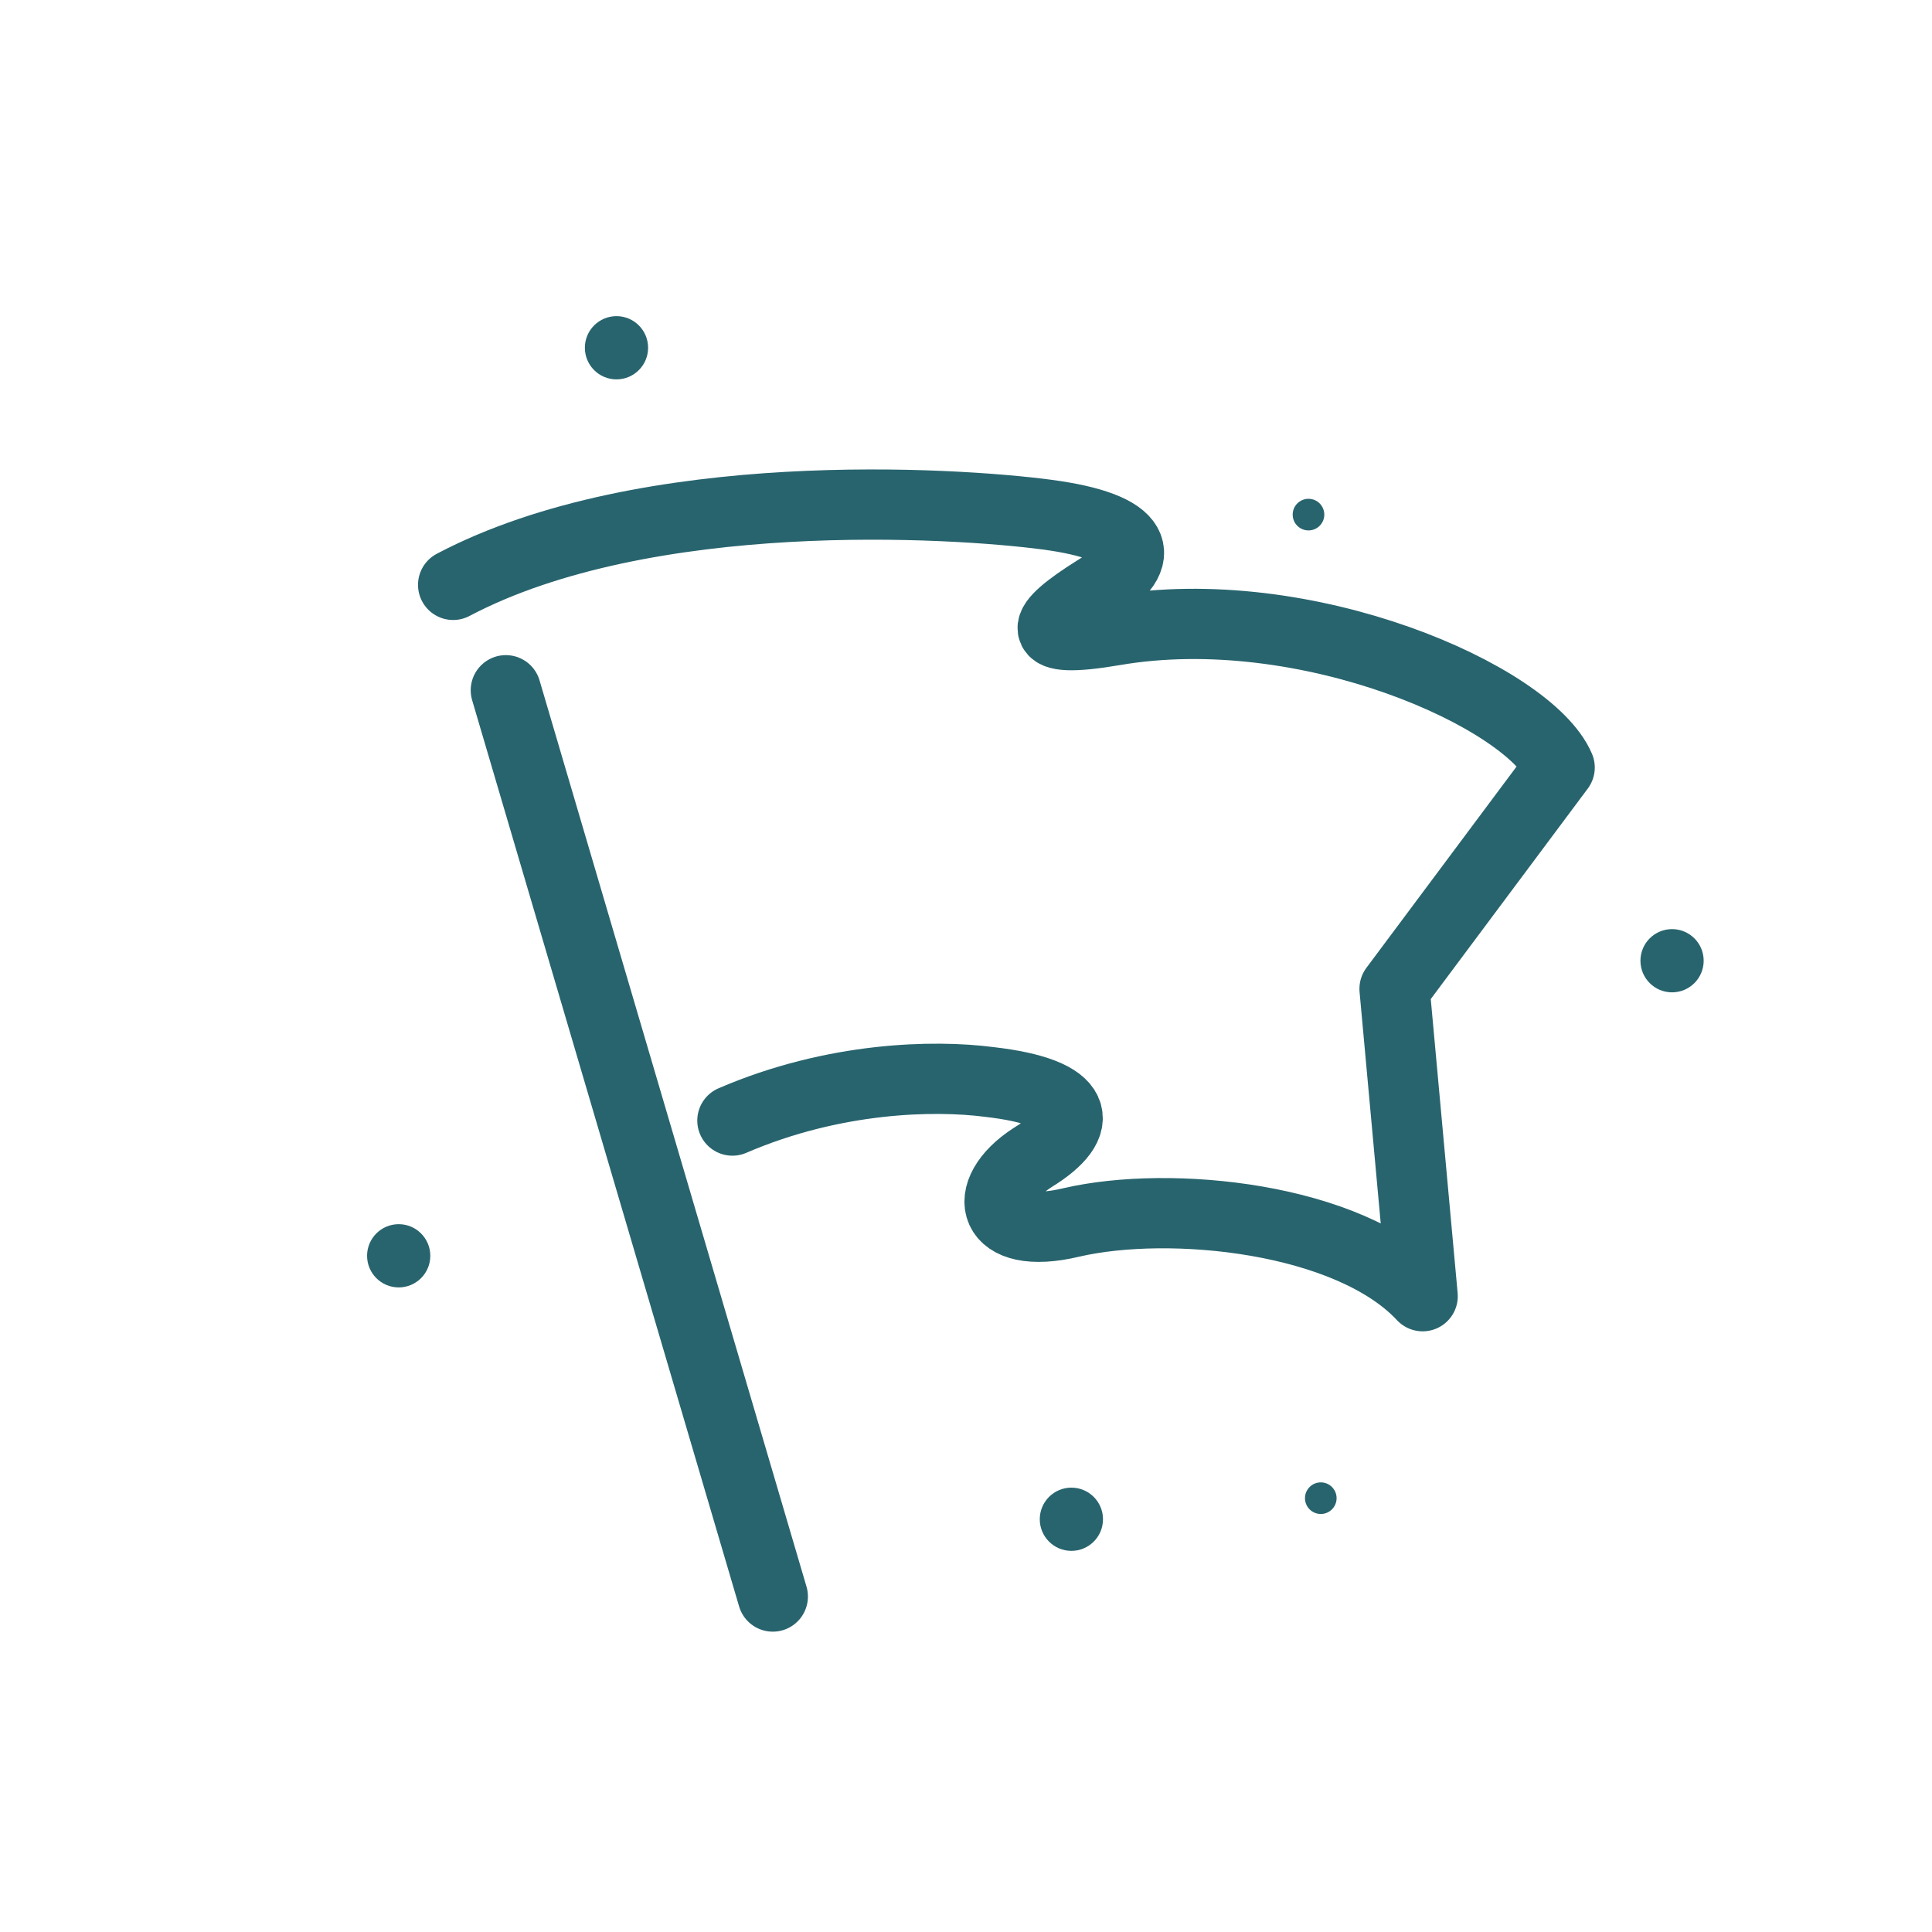
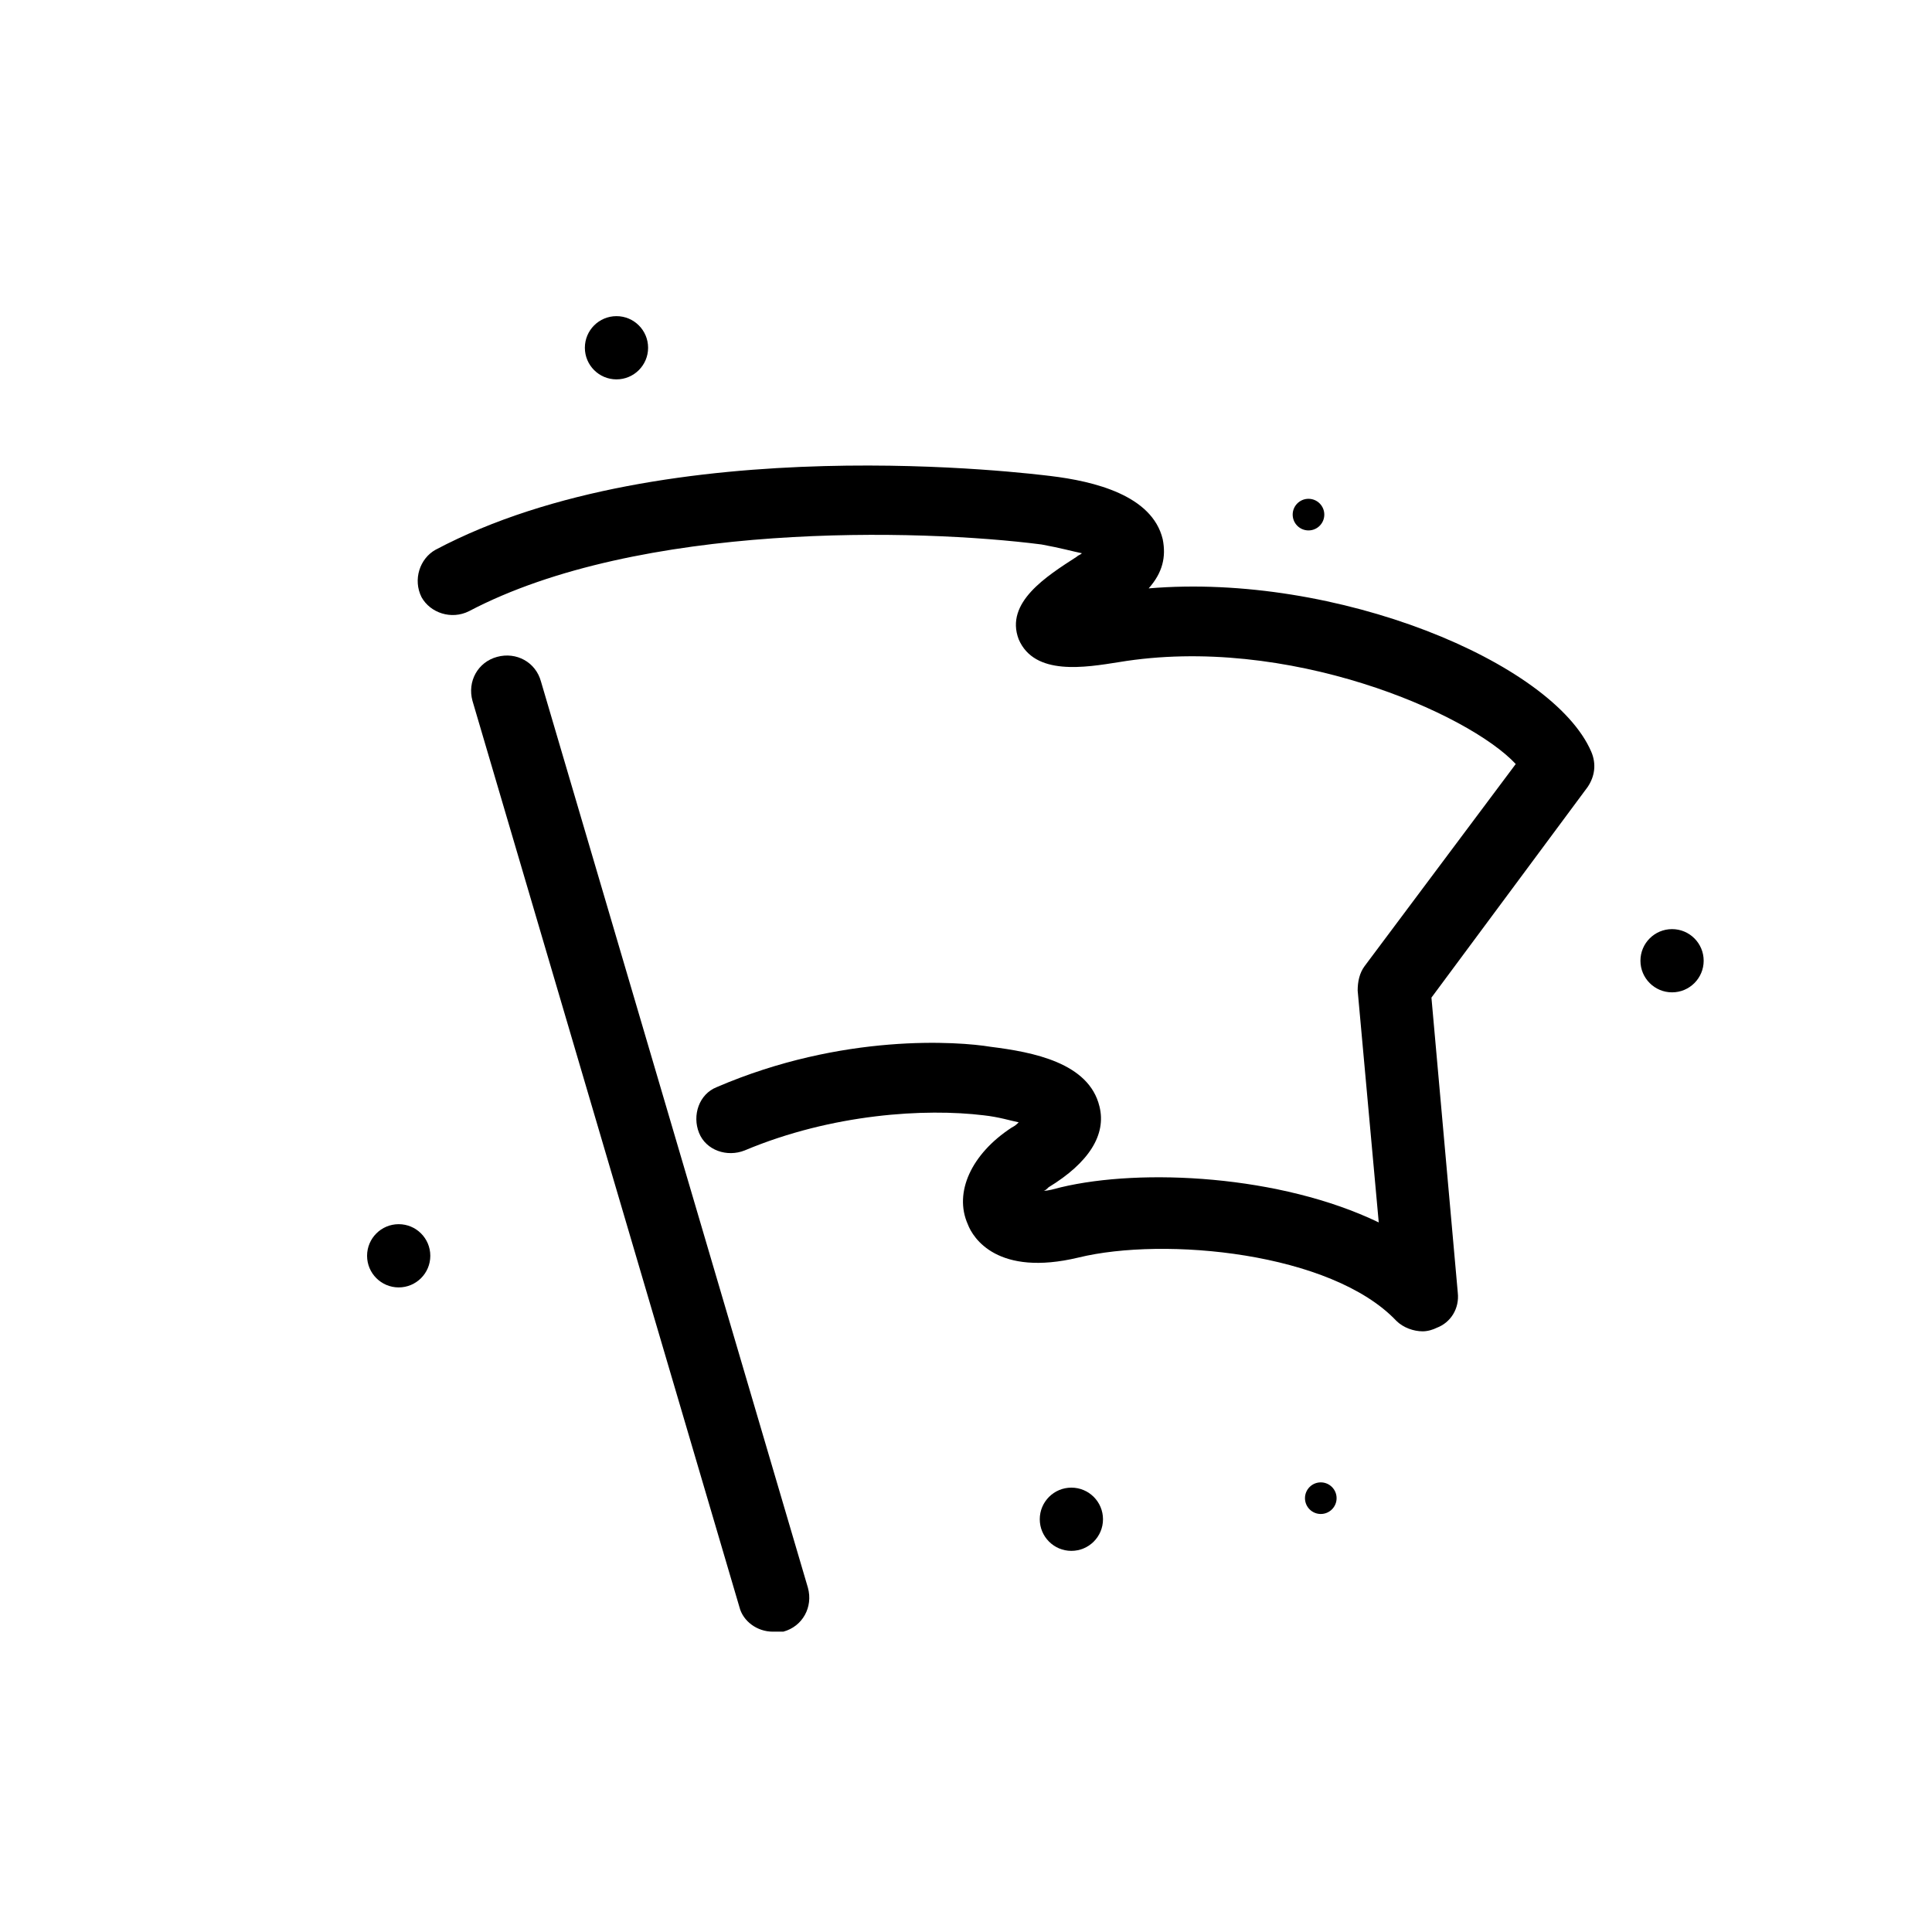
- <svg xmlns="http://www.w3.org/2000/svg" version="1.2" baseProfile="tiny" x="0px" y="0px" viewBox="0 0 110 110" xml:space="preserve">
-   <g id="Layer_2" display="none">
-     <circle display="inline" fill-rule="evenodd" fill="none" stroke="#8CC63F" stroke-width="4" stroke-miterlimit="10" cx="54.9" cy="55" r="55" />
-   </g>
-   <g id="Layer_1">
-     <g>
-       <line fill="none" stroke="#28646E" stroke-width="4" stroke-linecap="round" stroke-miterlimit="10" x1="28.8" y1="39.3" x2="44" y2="90.9" />
-       <path fill-rule="evenodd" fill="none" stroke="#28646E" stroke-width="4" stroke-linecap="round" stroke-linejoin="round" stroke-miterlimit="10" d="    M25.8,33.3c11-5.8,28.5-4.7,33.8-4s5.9,2.4,2.8,4.3c-3.2,2-3.7,3.1,1,2.3c11-1.9,23.7,3.8,25.4,7.8l-9.4,12.6L81,73.8    c-4.2-4.5-14.4-5.5-20-4.2c-4.6,1.1-5.3-1.7-2.2-3.7c3.1-1.9,2.8-3.7-2.5-4.3c-3.1-0.4-8.8-0.3-14.6,2.2" />
-     </g>
-     <circle fill-rule="evenodd" fill="#28646E" cx="22.7" cy="71.5" r="1.8" />
-     <circle fill-rule="evenodd" fill="#28646E" cx="61" cy="86.5" r="1.8" />
-     <circle fill-rule="evenodd" fill="#28646E" cx="95.2" cy="54.7" r="1.8" />
-     <circle fill-rule="evenodd" fill="#28646E" cx="35.1" cy="19.8" r="1.8" />
-     <circle fill-rule="evenodd" fill="#28646E" cx="75.2" cy="85.3" r="0.9" />
-     <circle fill-rule="evenodd" fill="#28646E" cx="74.5" cy="29.3" r="0.9" />
-   </g>
+ <svg xmlns="http://www.w3.org/2000/svg" enable-background="new 0 0 110 110" version="1.1" viewBox="0 0 110 110" xml:space="preserve">
+   <path d="m44 92.9c-0.9 0-1.7-0.6-1.9-1.4l-15.2-51.6c-0.3-1.1 0.3-2.2 1.4-2.5s2.2 0.3 2.5 1.4l15.2 51.6c0.3 1.1-0.3 2.2-1.4 2.5h-0.6z" />
+   <path d="m81 75.8c-0.5 0-1.1-0.2-1.5-0.6-3.7-3.9-13.2-4.8-18.1-3.6-4.6 1.1-6-1.1-6.3-1.9-0.8-1.8 0.2-4 2.5-5.5 0.2-0.1 0.3-0.2 0.4-0.3-0.5-0.1-1.1-0.3-2-0.4-3.3-0.4-8.6-0.1-13.6 2-1 0.4-2.2 0-2.6-1s0-2.2 1-2.6c7.2-3.1 13.8-2.6 15.6-2.3 2.4 0.3 5.6 0.9 6.2 3.4 0.4 1.6-0.6 3.2-2.9 4.6-0.1 0.1-0.2 0.2-0.3 0.2 0.3 0 0.6-0.1 1-0.2 4.6-1.1 12.5-0.7 18.1 2l-1.2-13.2c0-0.5 0.1-1 0.4-1.4l8.6-11.5c-2.7-2.9-13-7.4-22.6-5.8-1.9 0.3-4.8 0.8-5.7-1.3-0.8-2.1 1.6-3.6 3.3-4.7 0.1-0.1 0.2-0.1 0.3-0.2-0.5-0.1-1.2-0.3-2.3-0.5-7-0.9-22.9-1.3-32.6 3.8-1 0.5-2.2 0.1-2.7-0.8-0.5-1-0.1-2.2 0.8-2.7 13.2-7 34.1-4.3 35-4.2 2.5 0.3 5.8 1.1 6.4 3.6 0.2 1 0 1.9-0.8 2.8 10.7-0.9 23 4.2 25.2 9.3 0.3 0.7 0.2 1.4-0.2 2l-8.9 12 1.5 16.8c0.1 0.9-0.4 1.7-1.2 2-0.2 0.1-0.5 0.2-0.8 0.2z" />
+   <circle cx="22.7" cy="71.5" r="1.8" />
+   <circle cx="61" cy="86.5" r="1.8" />
+   <circle cx="95.2" cy="54.7" r="1.8" />
+   <circle cx="35.1" cy="19.8" r="1.8" />
+   <circle cx="75.2" cy="85.3" r=".9" />
+   <circle cx="74.5" cy="29.3" r=".9" />
</svg>
